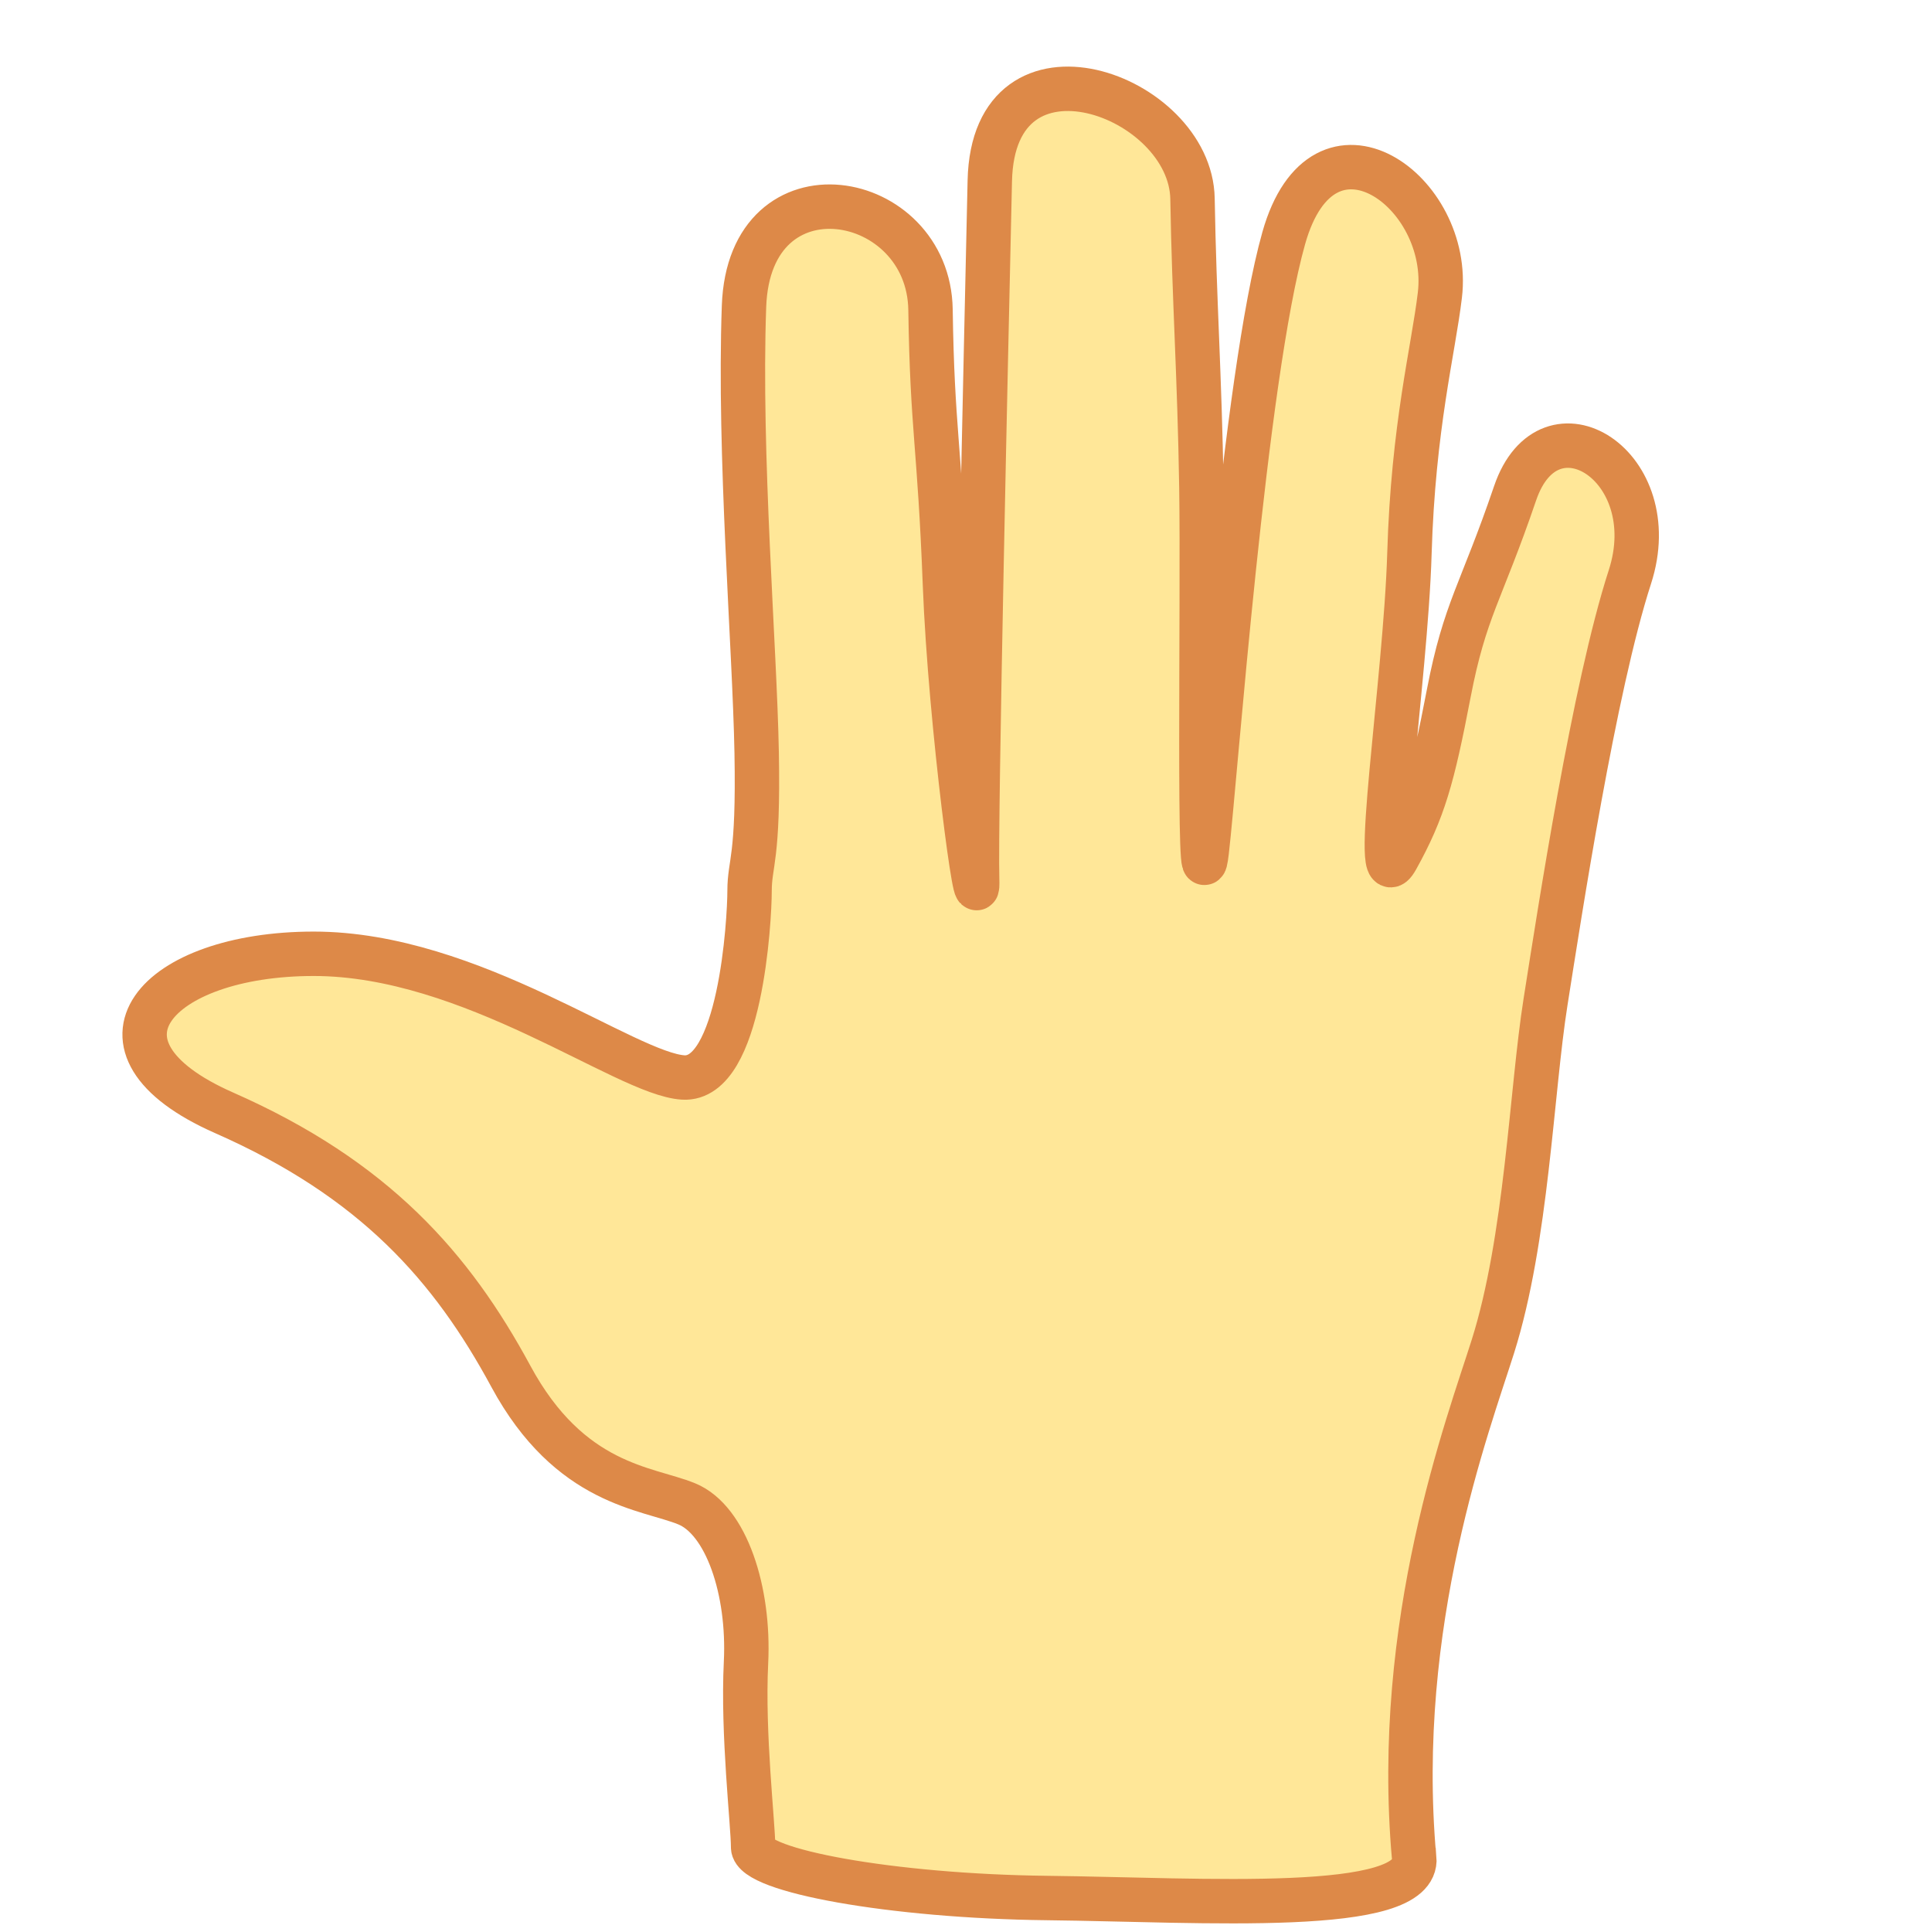
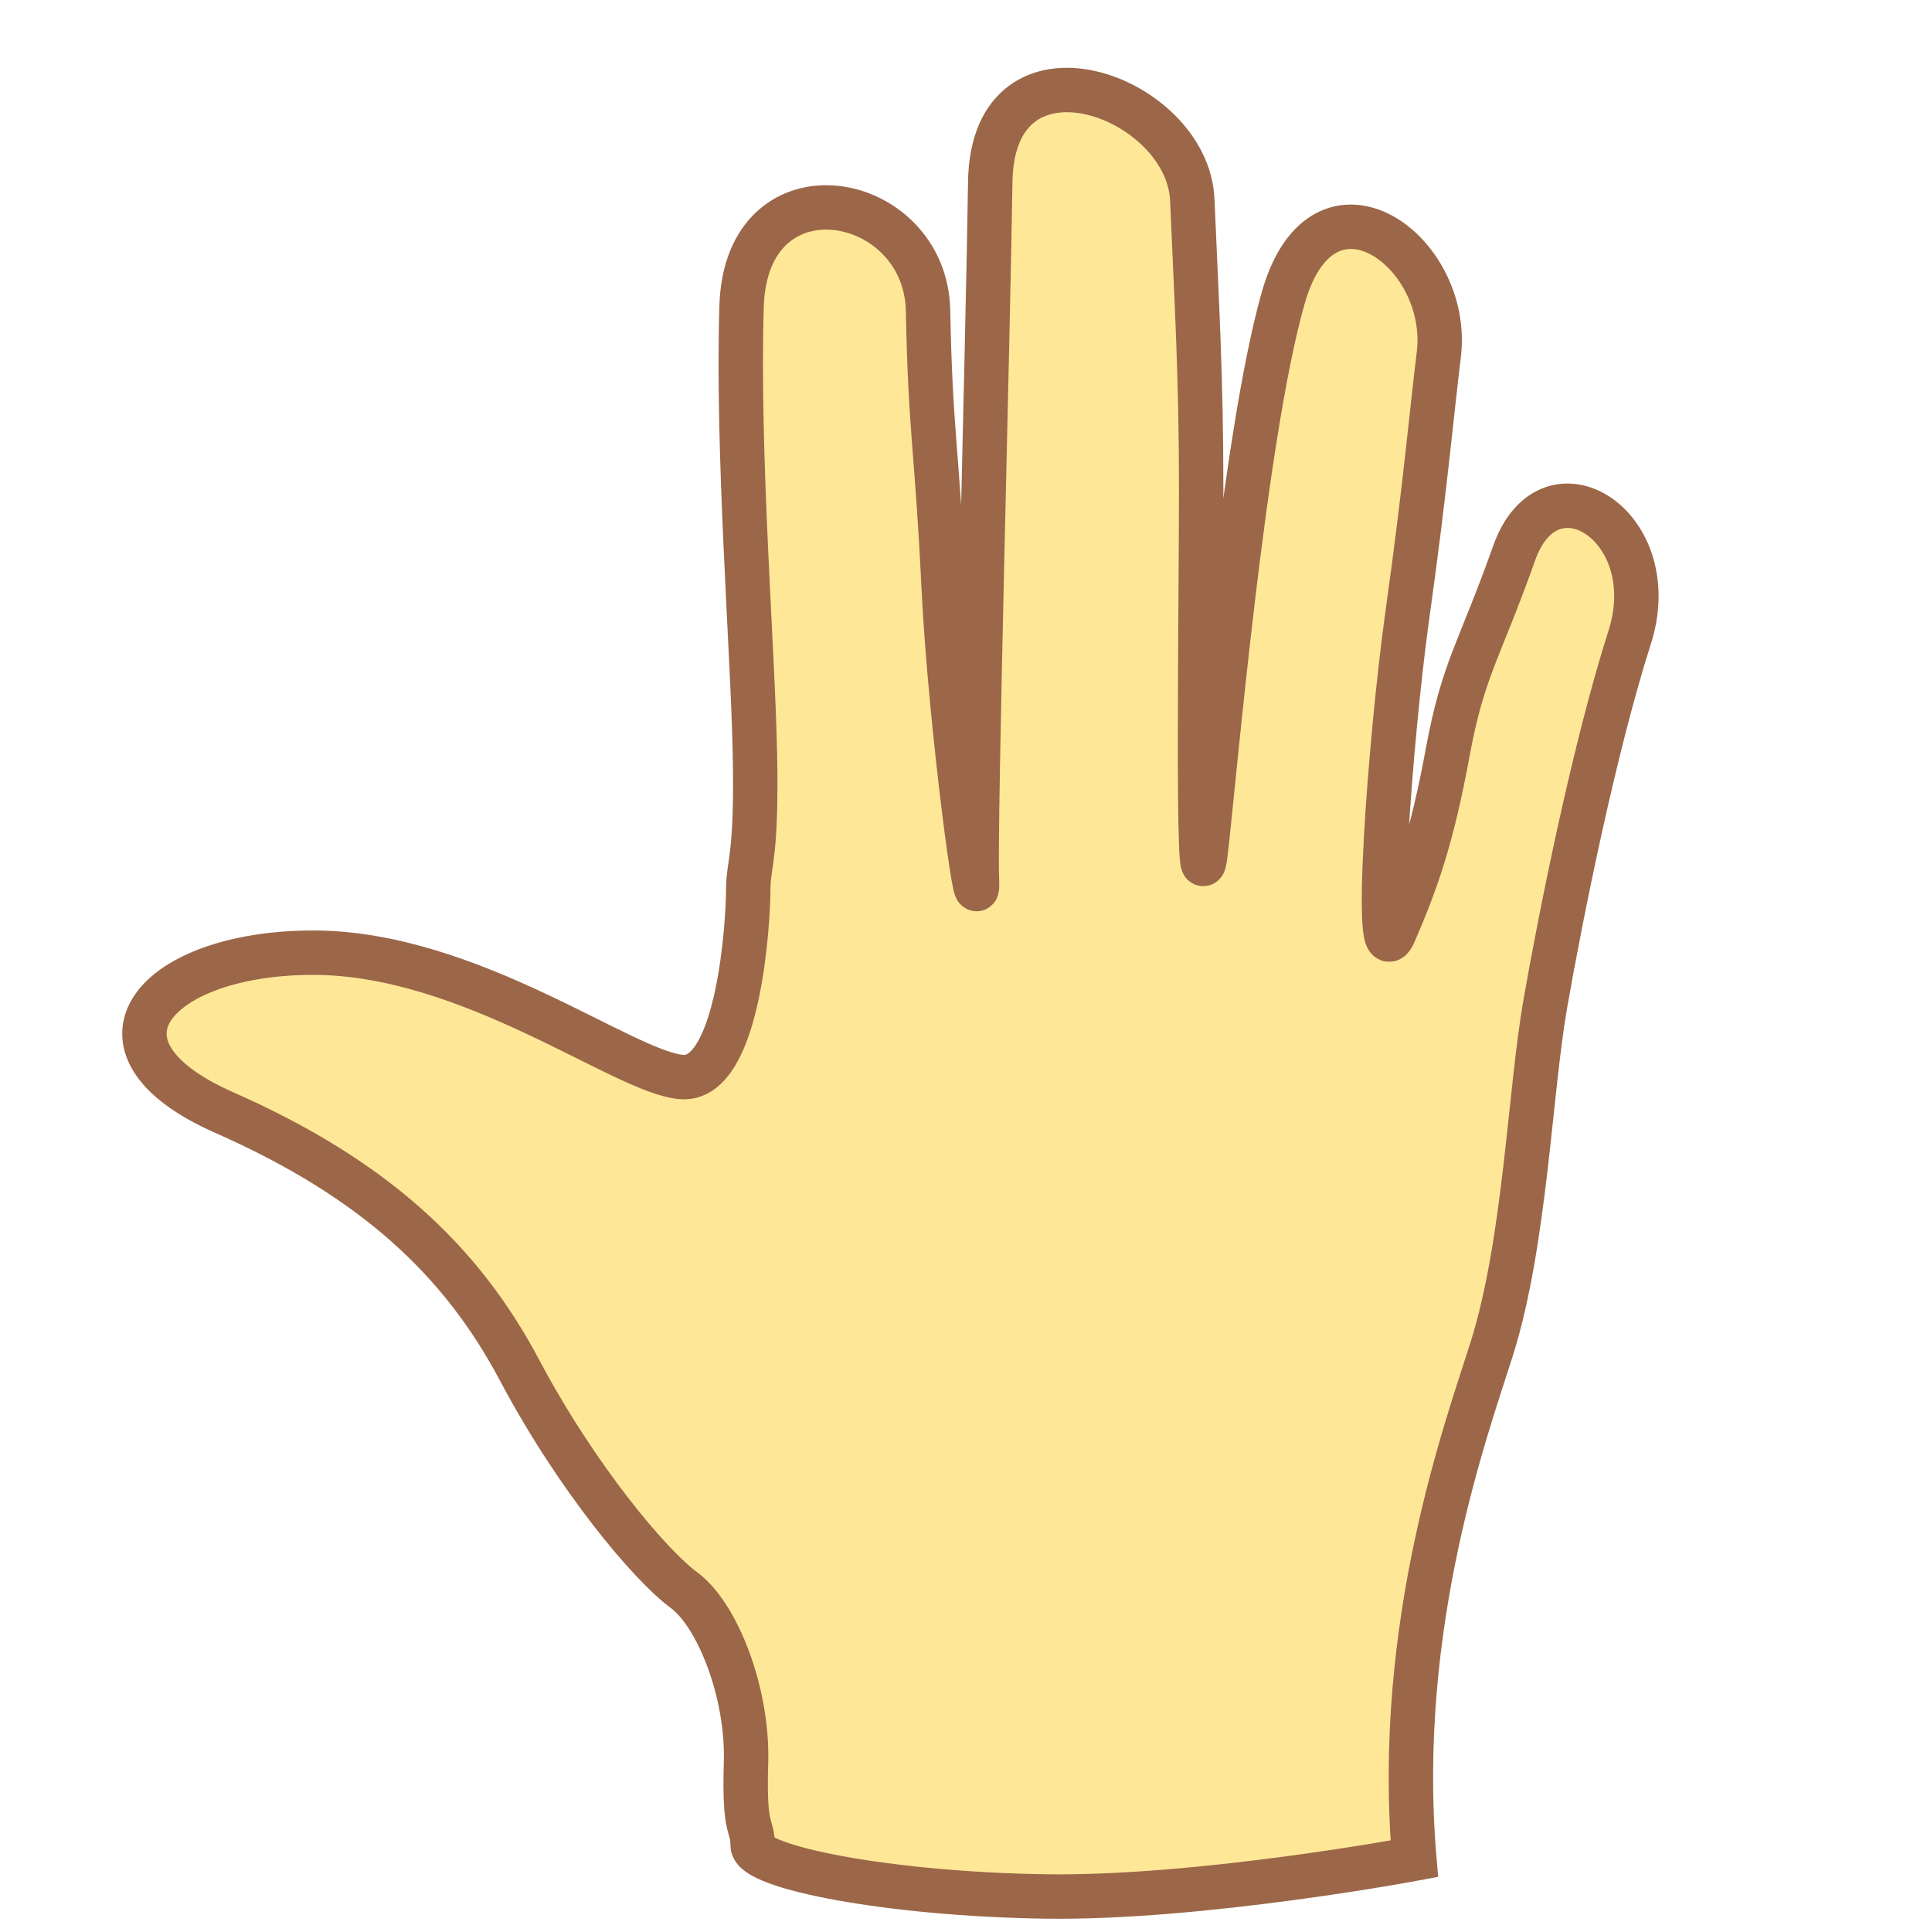
- <svg xmlns="http://www.w3.org/2000/svg" viewBox="0 0 86 87">
-   <path d="m63.69 83.65c-.94-10.58 2.44-19.5 3.55-23.02 1.53-4.85 1.73-11.47 2.37-15.51s2.18-14.14 3.8-19.14-3.63-8.29-5.17-3.77-2.26 5.22-2.99 9.02-1.13 5.25-2.34 7.43.4-8 .57-13.73 1.08-9.18 1.37-11.63c.57-4.68-5.25-8.89-7.03-2.58s-3.07 24.23-3.47 27.63-.16-11.31-.24-16.4-.32-8.32-.4-13-8.97-7.92-9.13-.81-.65 28.84-.57 31.42-1.21-6.95-1.45-13.25-.57-6.95-.65-12.36-8.16-6.87-8.4-.16.48 15.27.57 20.11-.32 4.93-.32 6.22-.4 8.56-2.99 8.4-9.53-5.57-16.64-5.57-10.82 4.17-4.04 7.16c6.79 2.99 10.26 6.95 12.92 11.87s6.14 5.01 7.92 5.74 2.83 3.91 2.67 7.14.32 7.27.32 8.32 6.22 2.21 13.25 2.29 16.76.77 16.53-1.81z" fill="#FFE798" stroke="#DD8948" stroke-width="2" stroke-miterlimit="10" />
+ <svg xmlns="http://www.w3.org/2000/svg" id="Layer_1" version="1.1" viewBox="0 0 86 87">
+   <path class="st0" d="M63.7,83.7c-.9-10.6,2.4-19.5,3.5-23,1.5-4.8,1.7-11.5,2.4-15.5s2.2-11.5,3.8-16.5-3.6-8.3-5.2-3.8-2.3,5.2-3,9-1.4,5.8-2.4,8.1-.2-8.7.6-14.4,1.1-9.2,1.4-11.6c.6-4.7-5.2-8.9-7-2.6s-3.1,21.6-3.5,25-.2-11.3-.2-16.4-.2-8.3-.4-13-9-7.9-9.1-.8c-.1,7.1-.7,28.8-.6,31.4s-1.2-7-1.5-13.2-.6-7-.7-12.4-8.2-6.9-8.4-.2c-.2,6.7.5,15.3.6,20.1s-.3,4.9-.3,6.2-.4,8.6-3,8.4-9.5-5.6-16.6-5.6-10.8,4.2-4,7.2c6.8,3,10.7,6.7,13.3,11.6,2.6,4.9,5.9,8.8,7.4,9.9,1.5,1.1,2.9,4.6,2.8,7.8s.3,2.7.3,3.7,6.2,2.2,13.2,2.3,16.6-1.7,16.6-1.7Z" fill="#ffe798" stroke="#9b6748" stroke-miterlimit="10" stroke-width="2" />
</svg>
